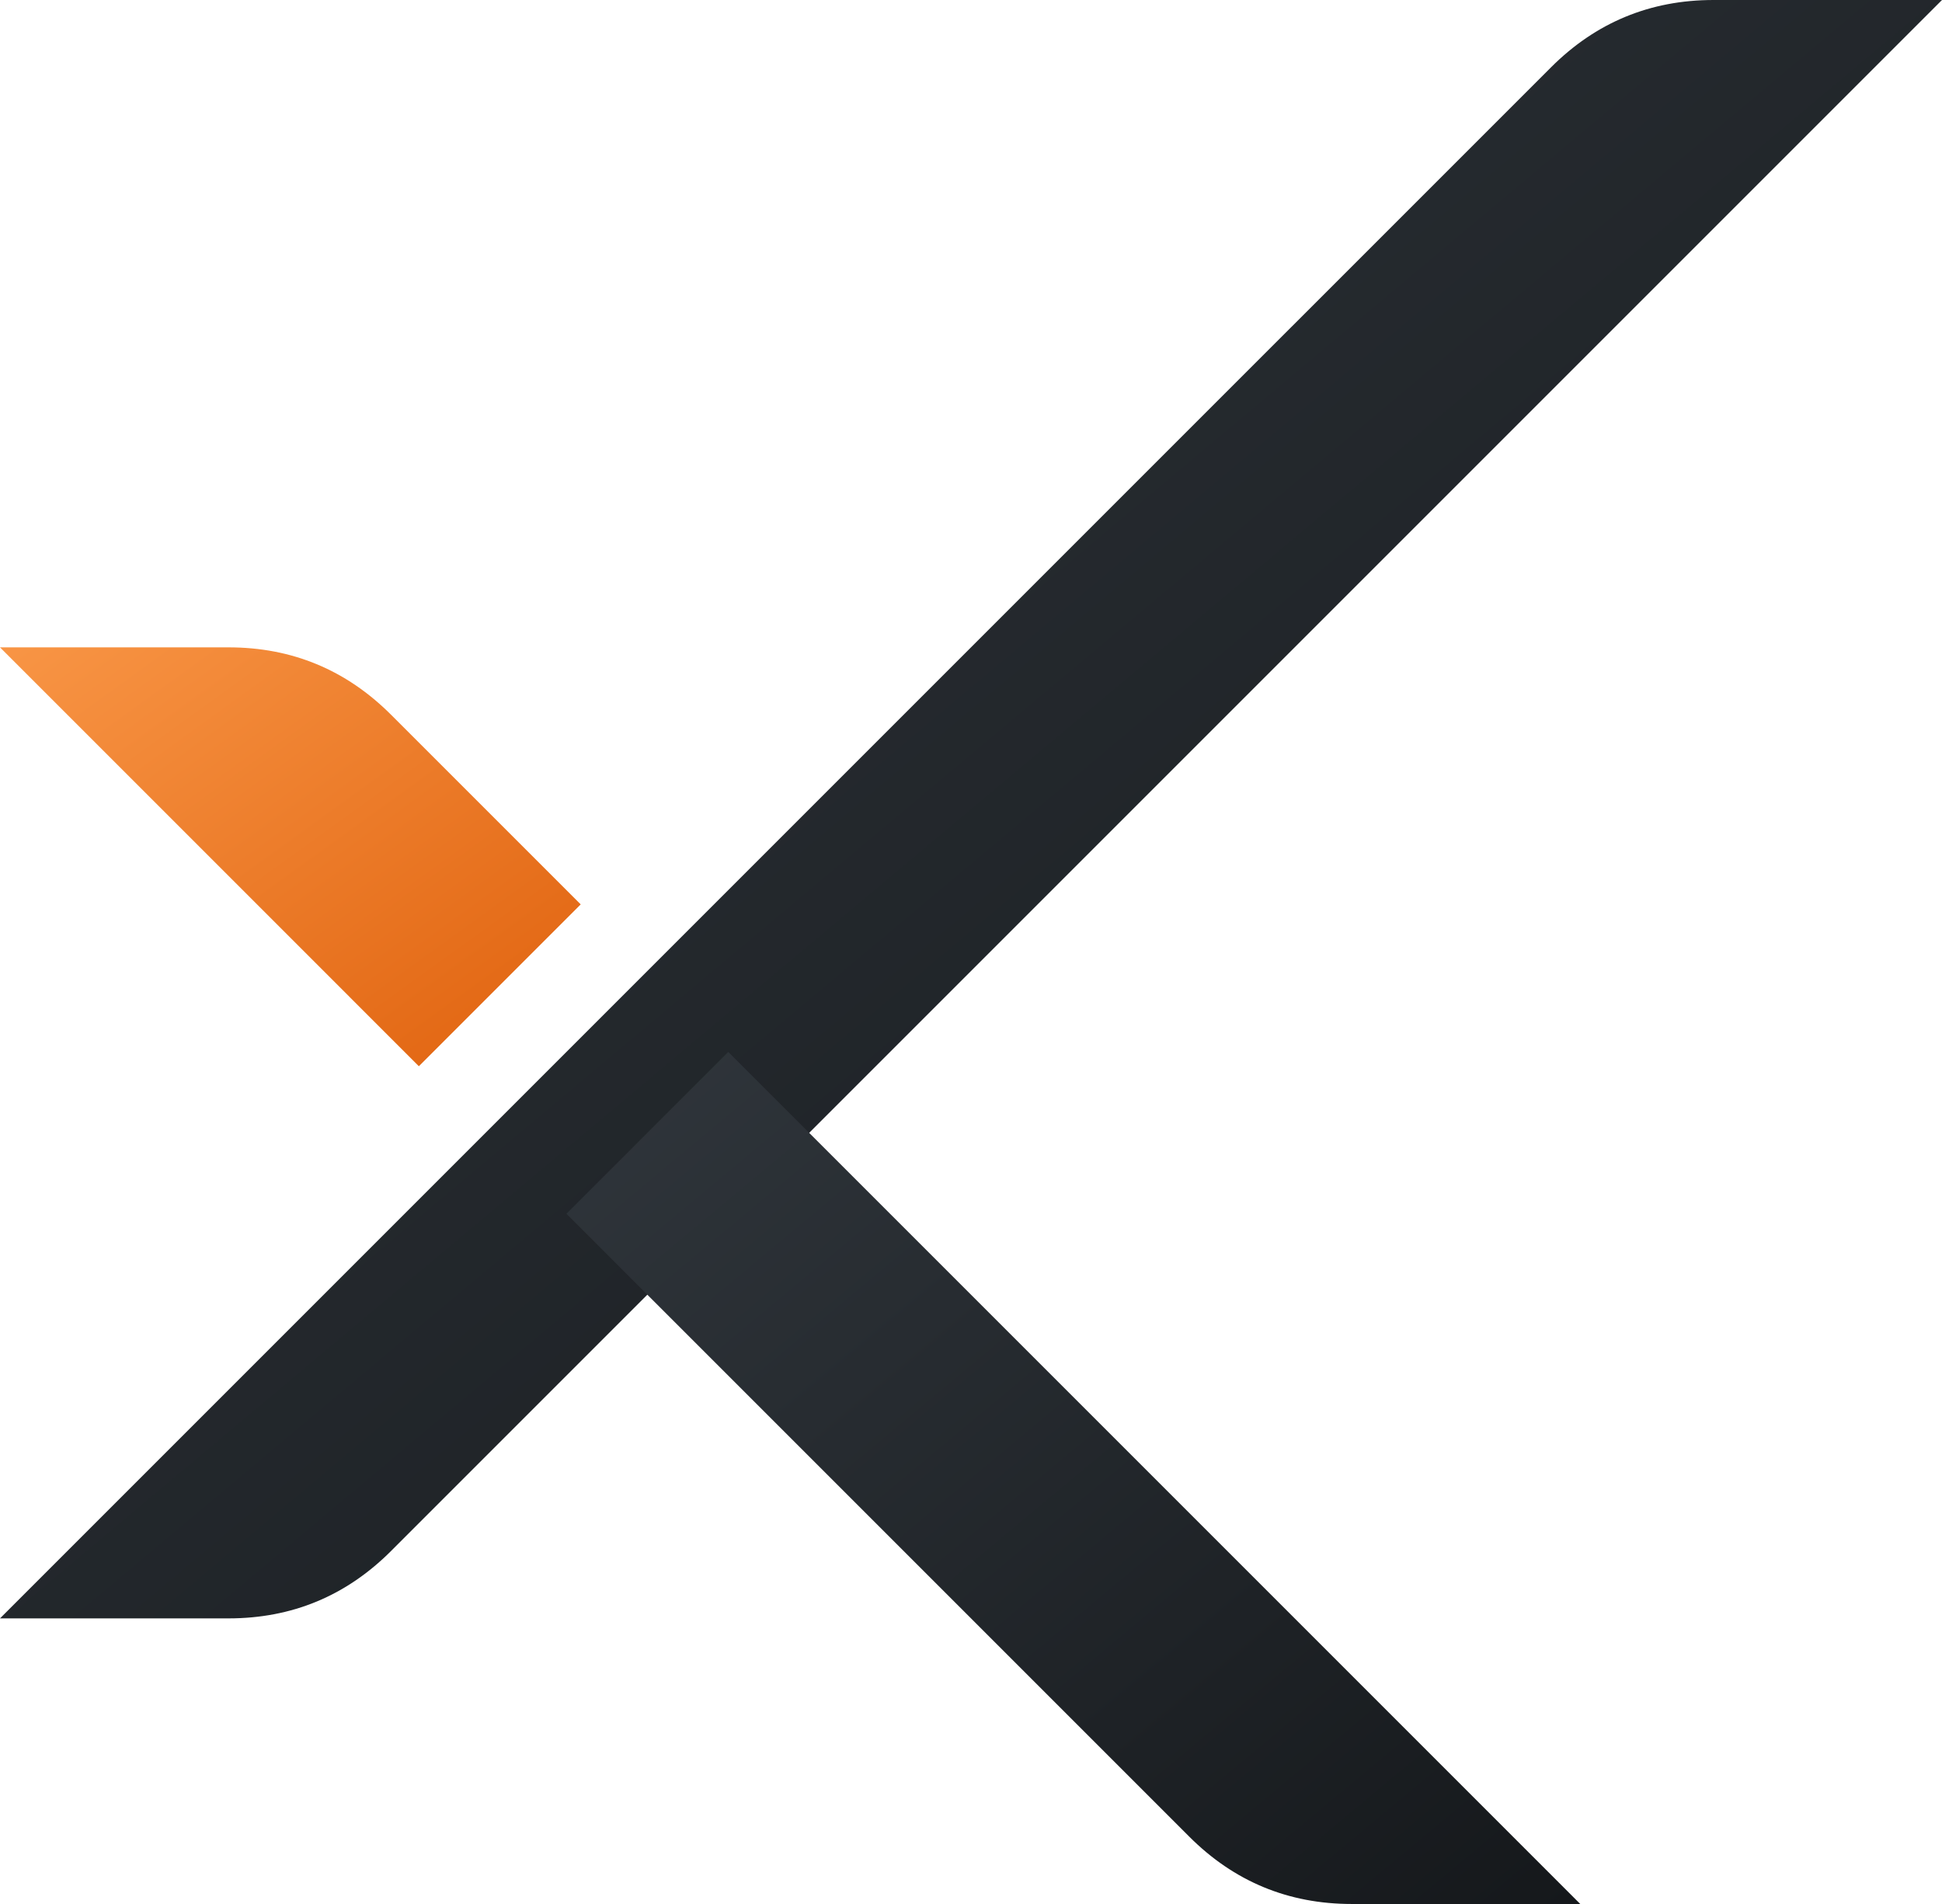
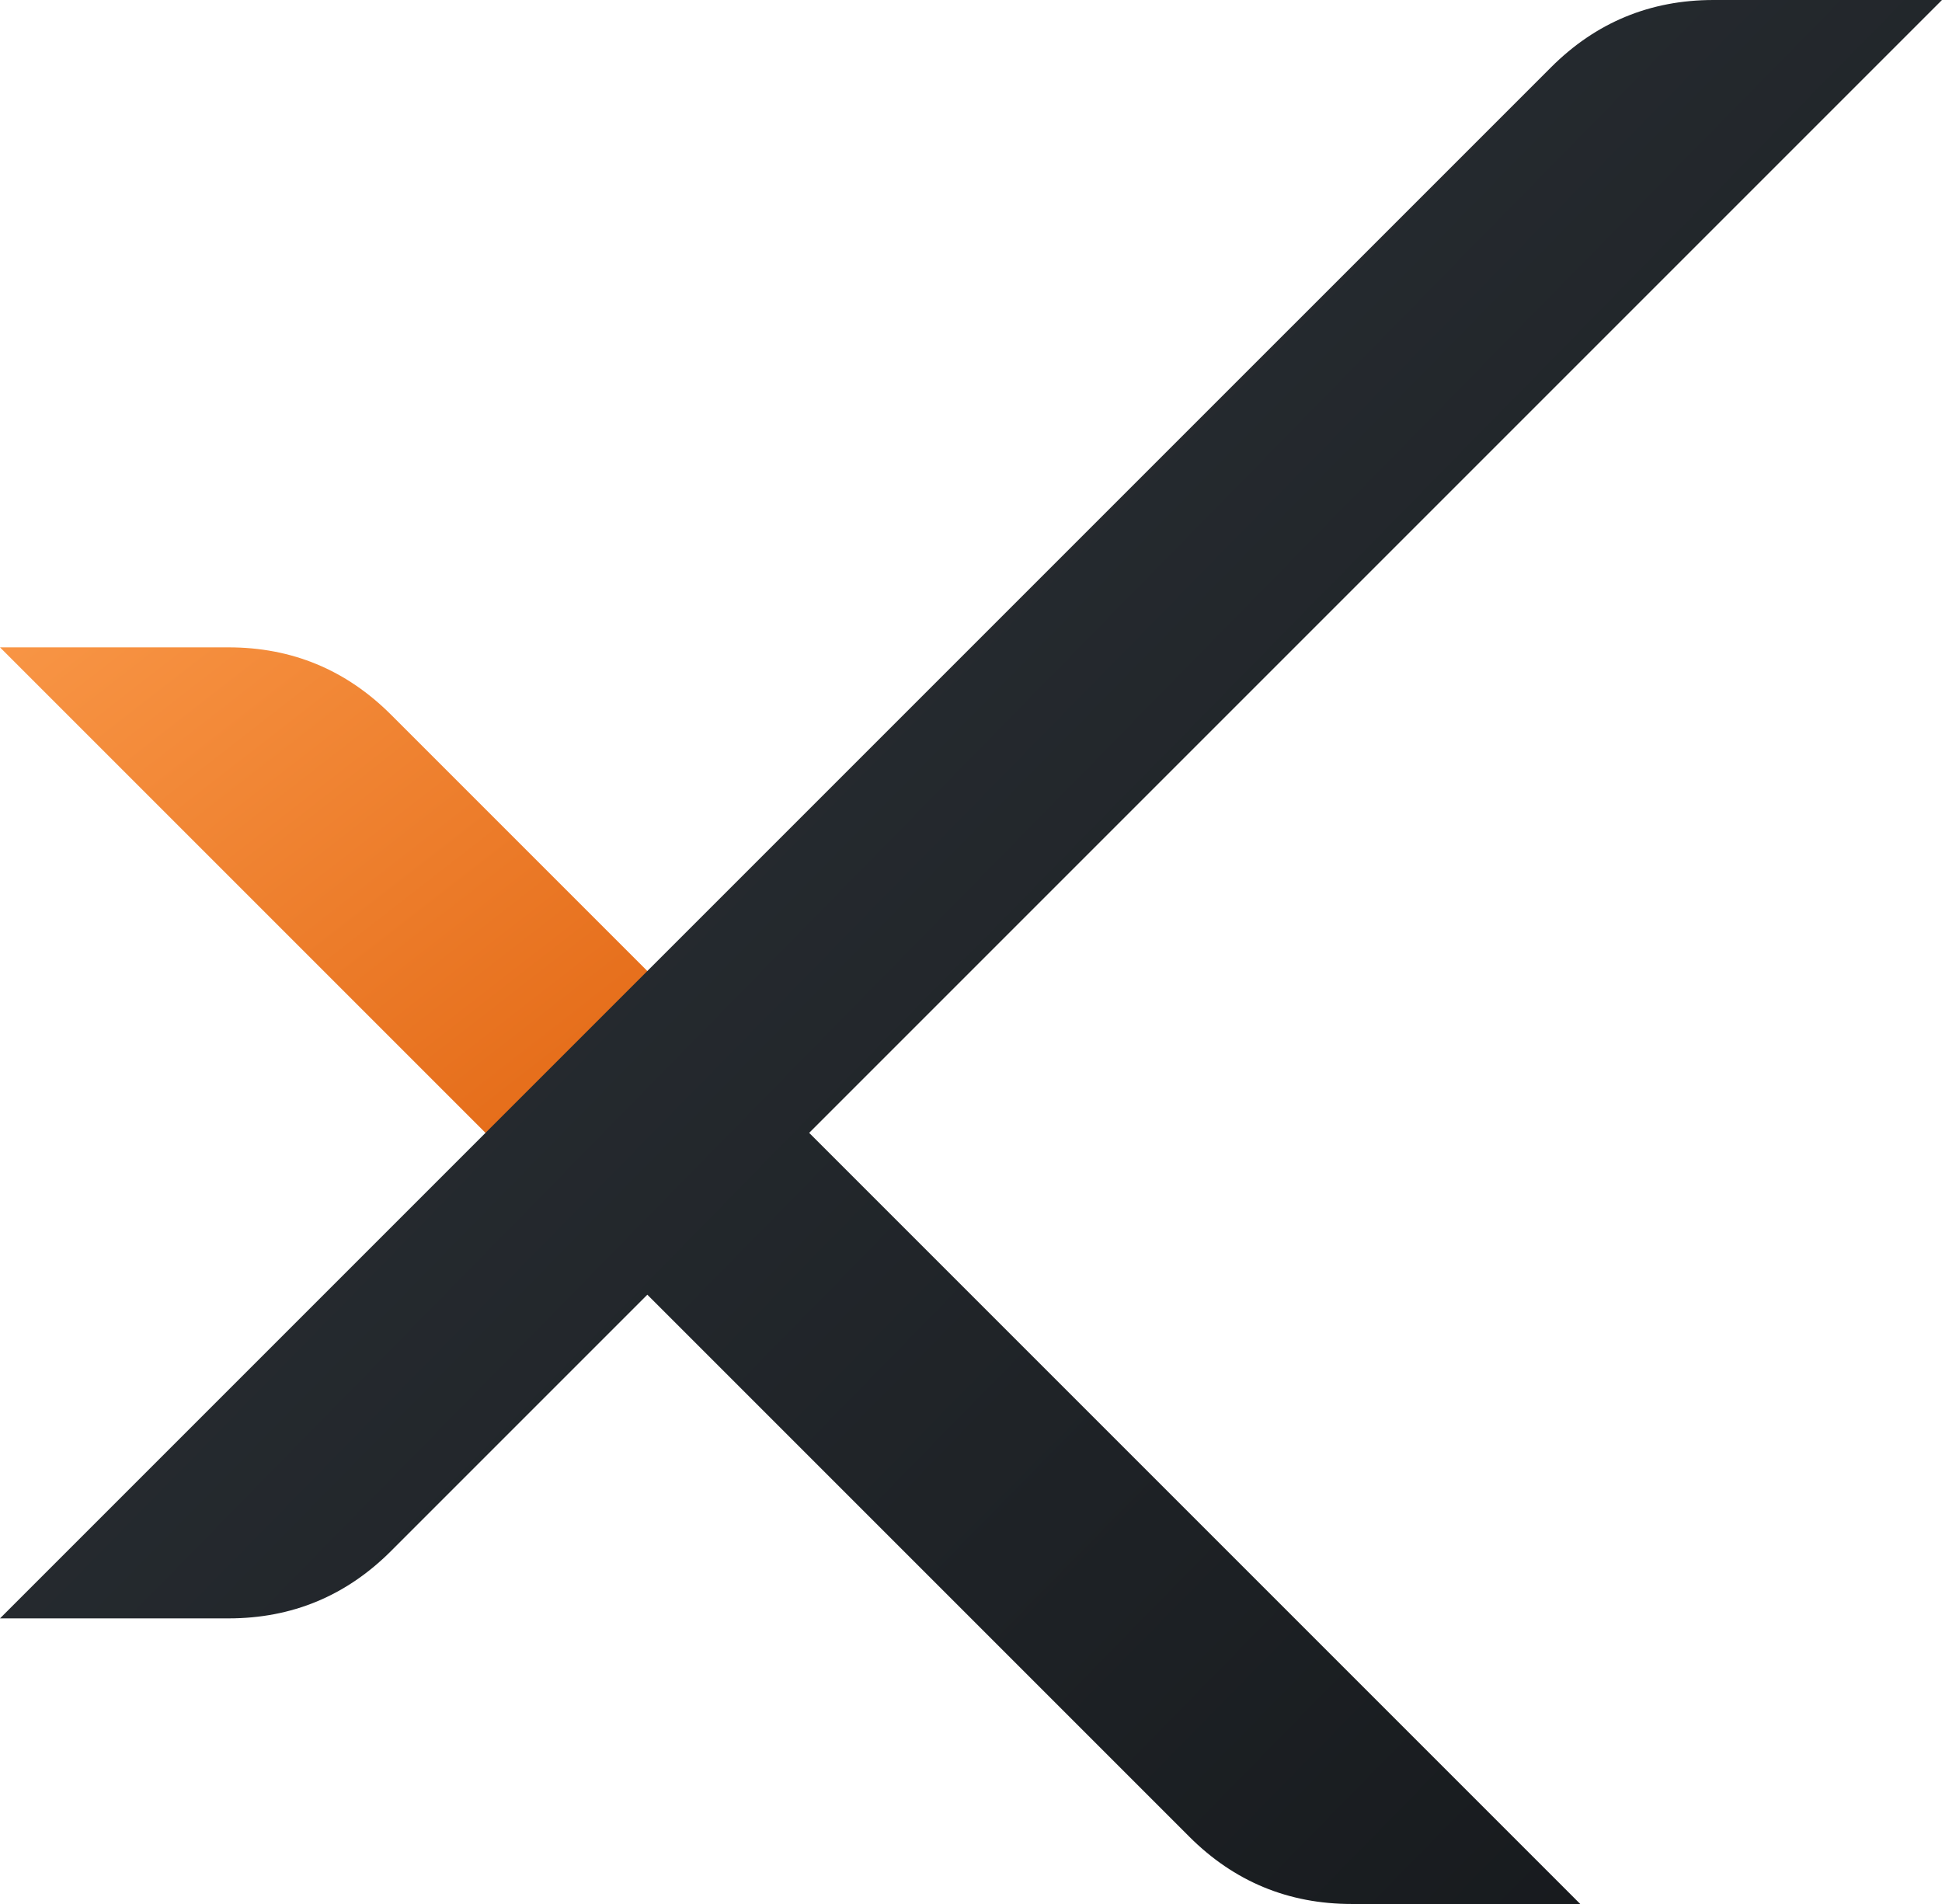
<svg xmlns="http://www.w3.org/2000/svg" viewBox="0 0 102.0 100.0" role="img" aria-label="Kalocsa GeoWorks">
  <defs>
    <linearGradient id="kgF27A21" x1="0" y1="0" x2="1" y2="1">
      <stop offset="0" stop-color="#F89545" />
      <stop offset="1" stop-color="#E0620E" />
    </linearGradient>
-     <linearGradient id="kg1E2226" x1="0" y1="0" x2="1" y2="1">
+     <linearGradient id="kg1E2226" gradientUnits="userSpaceOnUse" x1="0" y1="0" x2="102" y2="100">
      <stop offset="0" stop-color="#30363C" />
      <stop offset="1" stop-color="#15181B" />
    </linearGradient>
-     <linearGradient id="kgF2F3F4" x1="0" y1="0" x2="1" y2="1">
+     <linearGradient id="kgF2F3F4" gradientUnits="userSpaceOnUse" x1="0" y1="0" x2="102" y2="100">
      <stop offset="0" stop-color="#FFFFFF" />
      <stop offset="1" stop-color="#D3D8DD" />
    </linearGradient>
  </defs>
  <g transform="translate(0.00 0.00) scale(1.0)">
+     <path d="M0.00 34.00L12.00 34.00Q17.00 34.00 20.54 37.54L38.25 55.25L29.75 63.75Z" fill="url(#kgF27A21)" />
+     <path d="M29.75 63.75L38.25 55.25L83.00 100.00L71.00 100.00Q66.00 100.00 62.46 96.46Z" fill="url(#kg1E2226)" />
    <path d="M0.00 85.00L12.00 85.00Q17.00 85.00 20.54 81.46L102.00 0.00L90.00 0.00Q85.00 0.00 81.46 3.54Z" fill="url(#kg1E2226)" />
-     <path d="M29.75 63.75L38.25 55.25L83.00 100.00L71.00 100.00Q66.00 100.00 62.46 96.46Z" fill="url(#kg1E2226)" />
-     <path d="M0.00 34.00L12.00 34.00Q17.00 34.00 20.54 37.54L30.50 47.50L22.00 56.00Z" fill="url(#kgF27A21)" />
  </g>
</svg>
